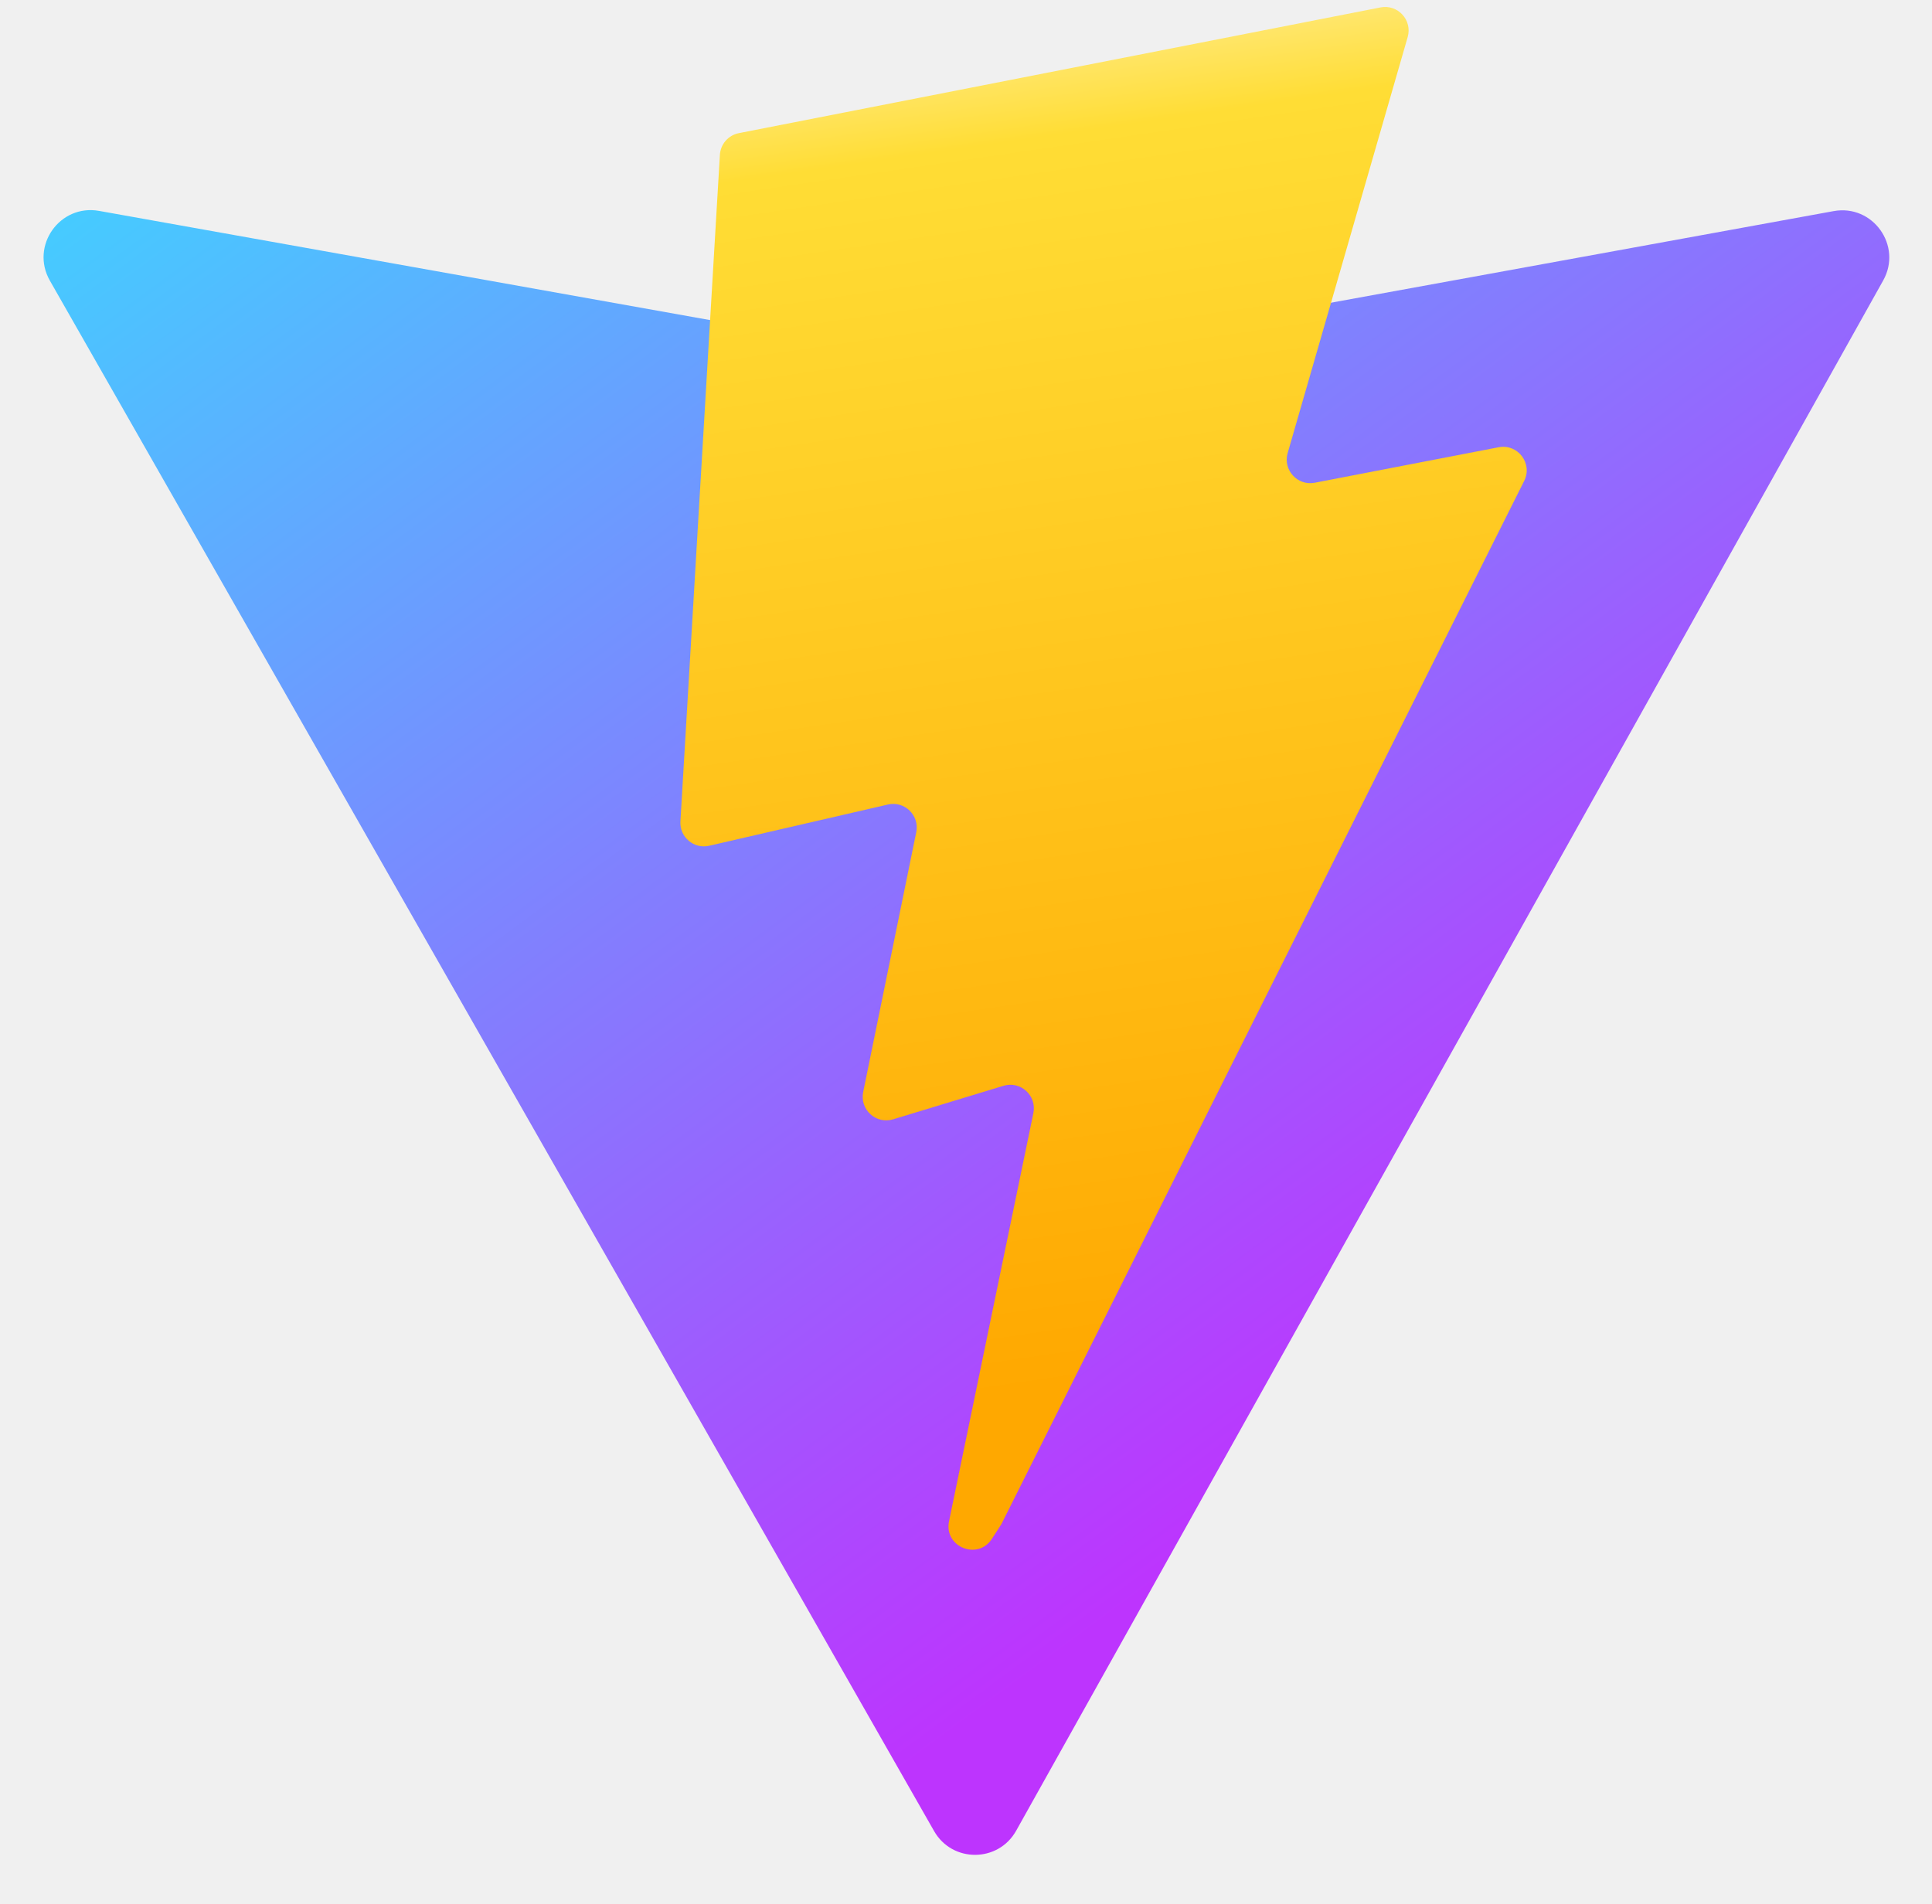
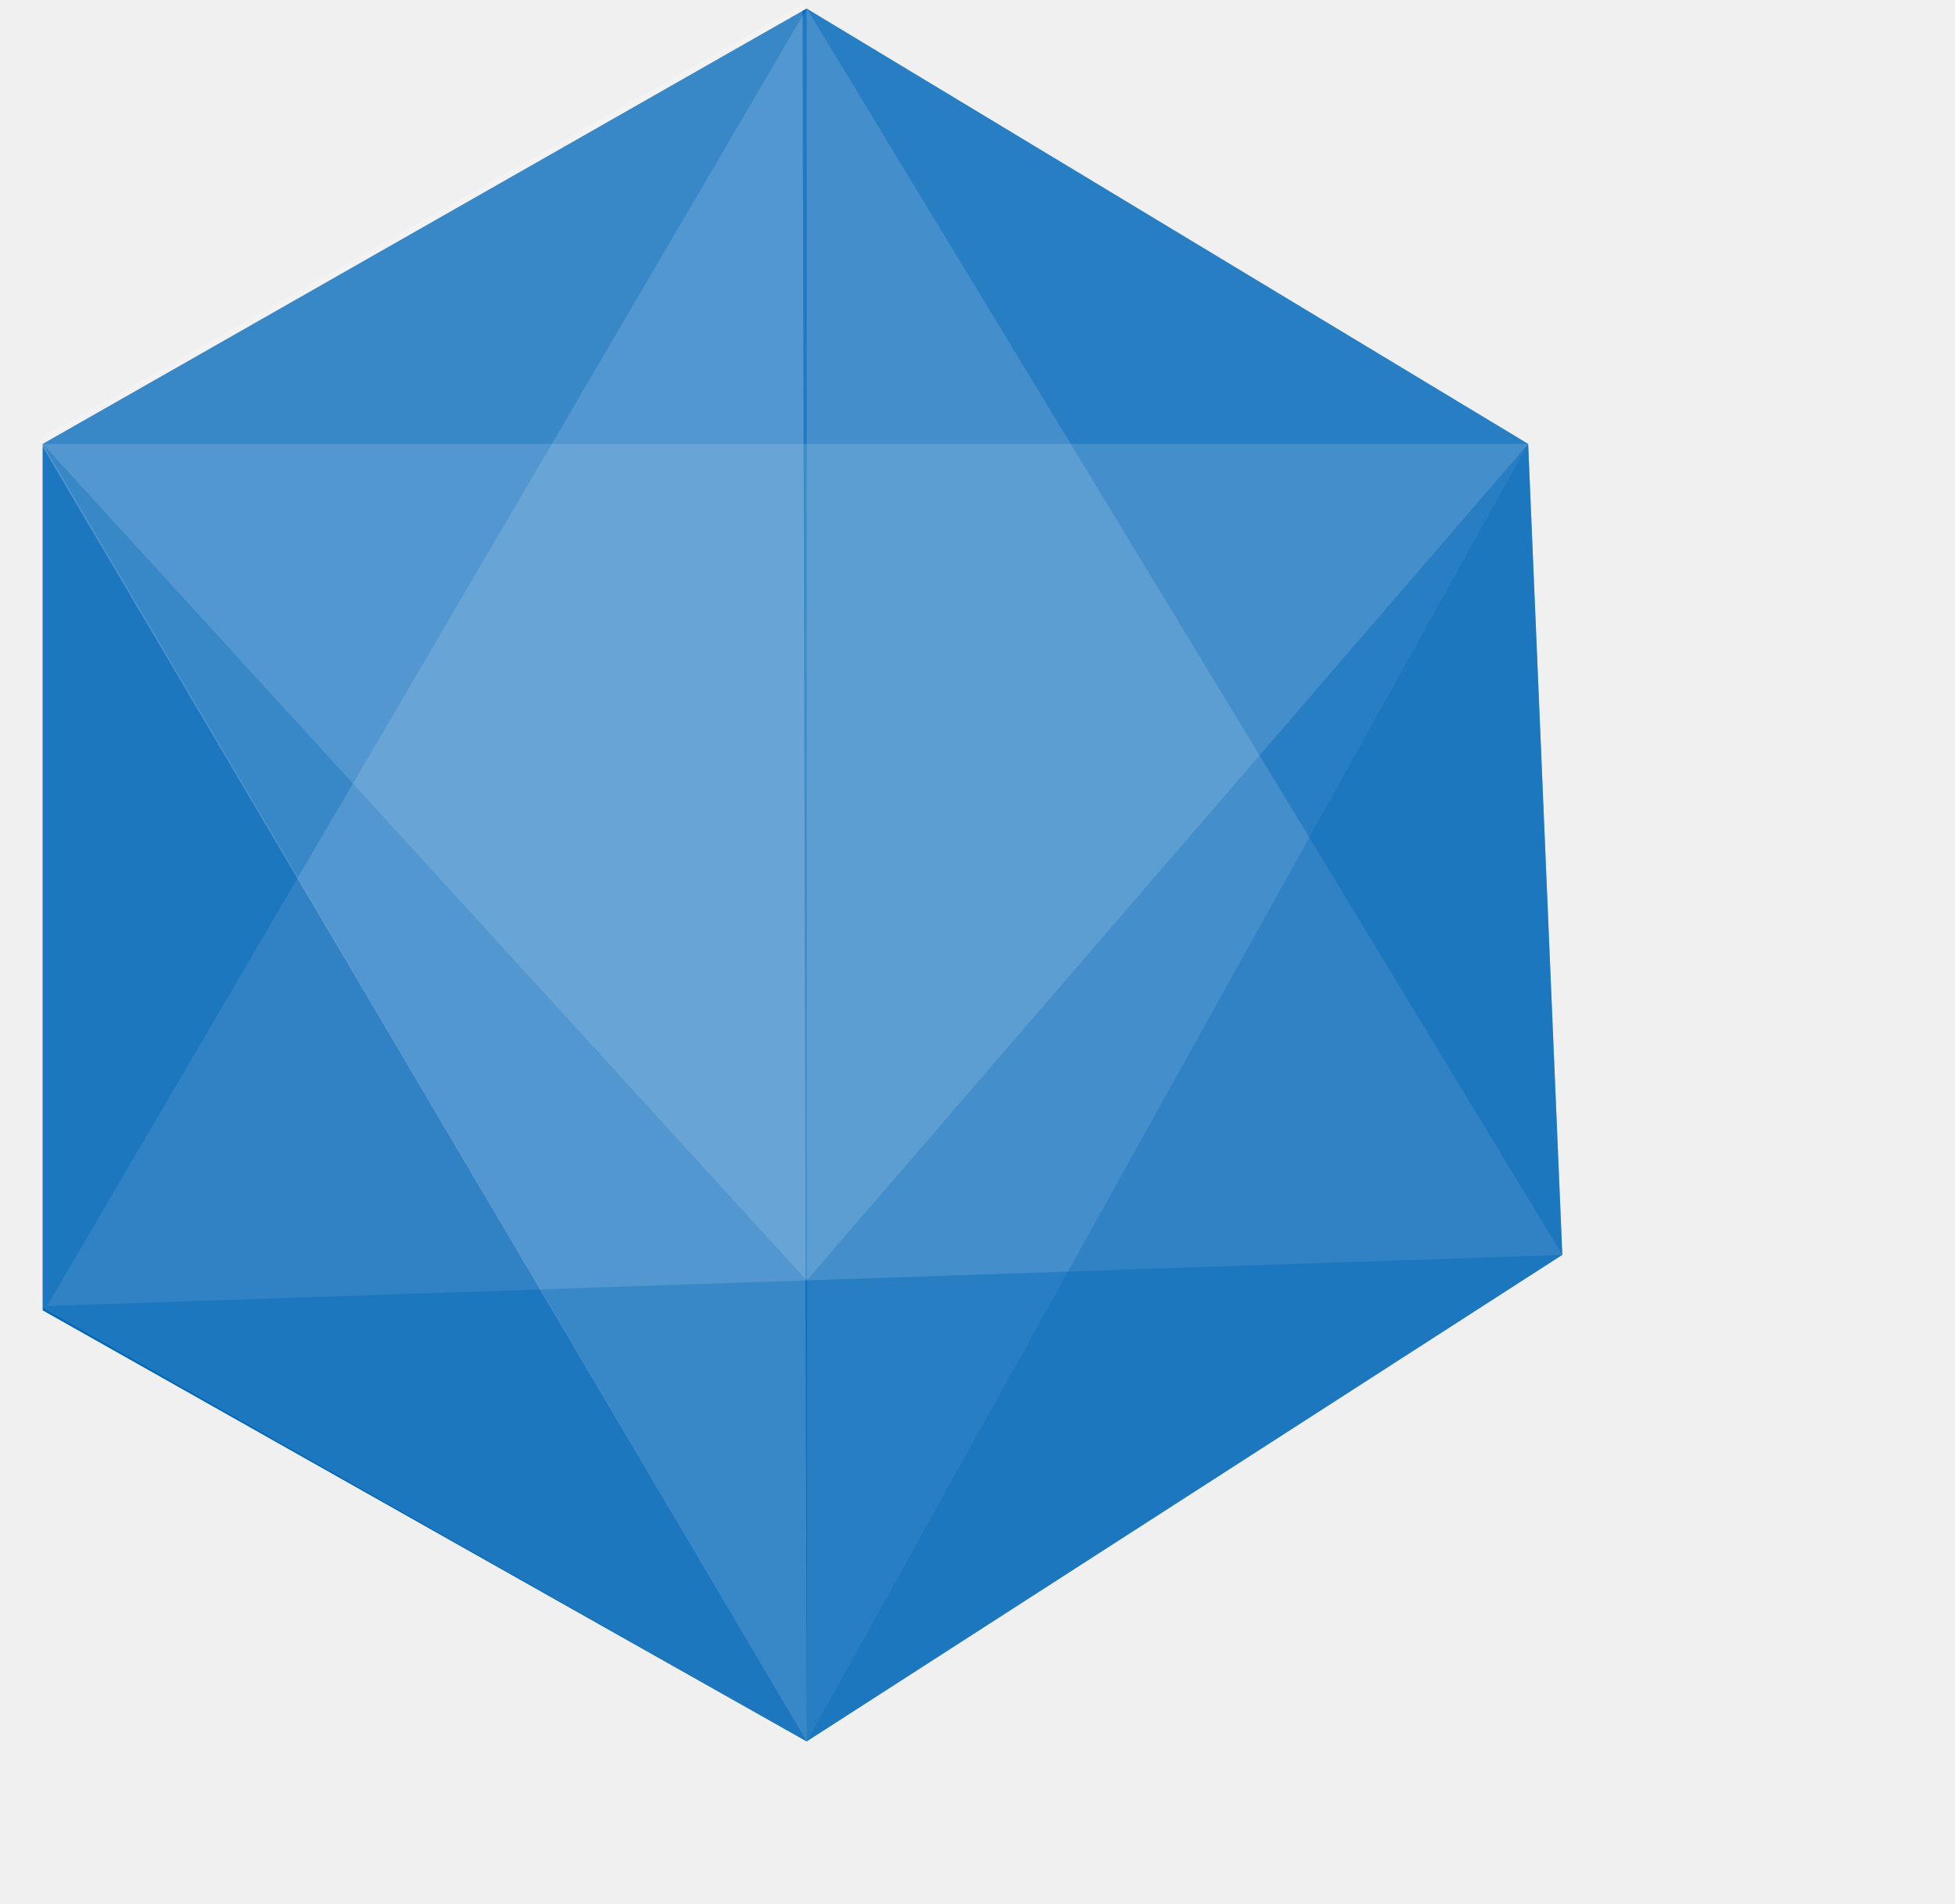
- <svg xmlns="http://www.w3.org/2000/svg" width="410" height="404" viewBox="0 0 410 404" fill="none">
-   <path d="M399.641 59.525L215.643 388.545C211.844 395.338 202.084 395.378 198.228 388.618L10.582 59.556C6.381 52.19 12.68 43.267 21.028 44.759L205.223 77.682C206.398 77.892 207.601 77.89 208.776 77.676L389.119 44.806C397.439 43.289 403.768 52.143 399.641 59.525Z" fill="url(#paint0_linear)" />
-   <path d="M292.965 1.574L156.801 28.255C154.563 28.694 152.906 30.59 152.771 32.866L144.395 174.33C144.198 177.662 147.258 180.248 150.51 179.498L188.42 170.749C191.967 169.931 195.172 173.055 194.443 176.622L183.18 231.775C182.422 235.487 185.907 238.661 189.532 237.56L212.947 230.446C216.577 229.344 220.065 232.527 219.297 236.242L201.398 322.875C200.278 328.294 207.486 331.249 210.492 326.603L212.5 323.5L323.454 102.072C325.312 98.365 322.108 94.137 318.036 94.923L279.014 102.454C275.347 103.161 272.227 99.746 273.262 96.158L298.731 7.867C299.767 4.273 296.636 0.855 292.965 1.574Z" fill="url(#paint1_linear)" />
-   <defs>
-     <linearGradient id="paint0_linear" x1="6" y1="33" x2="235" y2="344" gradientUnits="userSpaceOnUse">
-       <stop stop-color="#41D1FF" />
-       <stop offset="1" stop-color="#BD34FE" />
-     </linearGradient>
-     <linearGradient id="paint1_linear" x1="194.651" y1="8.818" x2="236.076" y2="292.989" gradientUnits="userSpaceOnUse">
-       <stop stop-color="#FFEA83" />
-       <stop offset="0.083" stop-color="#FFDD35" />
-       <stop offset="1" stop-color="#FFA800" />
-     </linearGradient>
-   </defs>
+ <svg xmlns="http://www.w3.org/2000/svg" width="229" height="223" viewBox="0 0 229 223" fill="none">
+   <path d="M94.485 1L179.001 52L183.001 147L94.485 204L5.001 153.5V52L94.485 1Z" fill="#0066B8" />
+   <path d="M94.501 1L183.001 147L5.501 153L94.501 1Z" fill="white" fill-opacity="0.13" />
+   <path d="M5.001 52L94.501 204L5.001 153.227V52Z" fill="#458EC8" fill-opacity="0.43" />
+   <path d="M94.501 204L179.001 52L183.001 147L94.501 204Z" fill="#458EC8" fill-opacity="0.43" />
+   <path d="M94.001 0.5L94.501 204L4.501 51.5L94.001 0.5Z" fill="white" fill-opacity="0.22" />
+   <path d="M179.001 52L94.501 204V1L179.001 52Z" fill="white" fill-opacity="0.16" />
+   <path d="M94.5 150L5 52L179 52L94.5 150Z" fill="white" fill-opacity="0.13" />
</svg>
